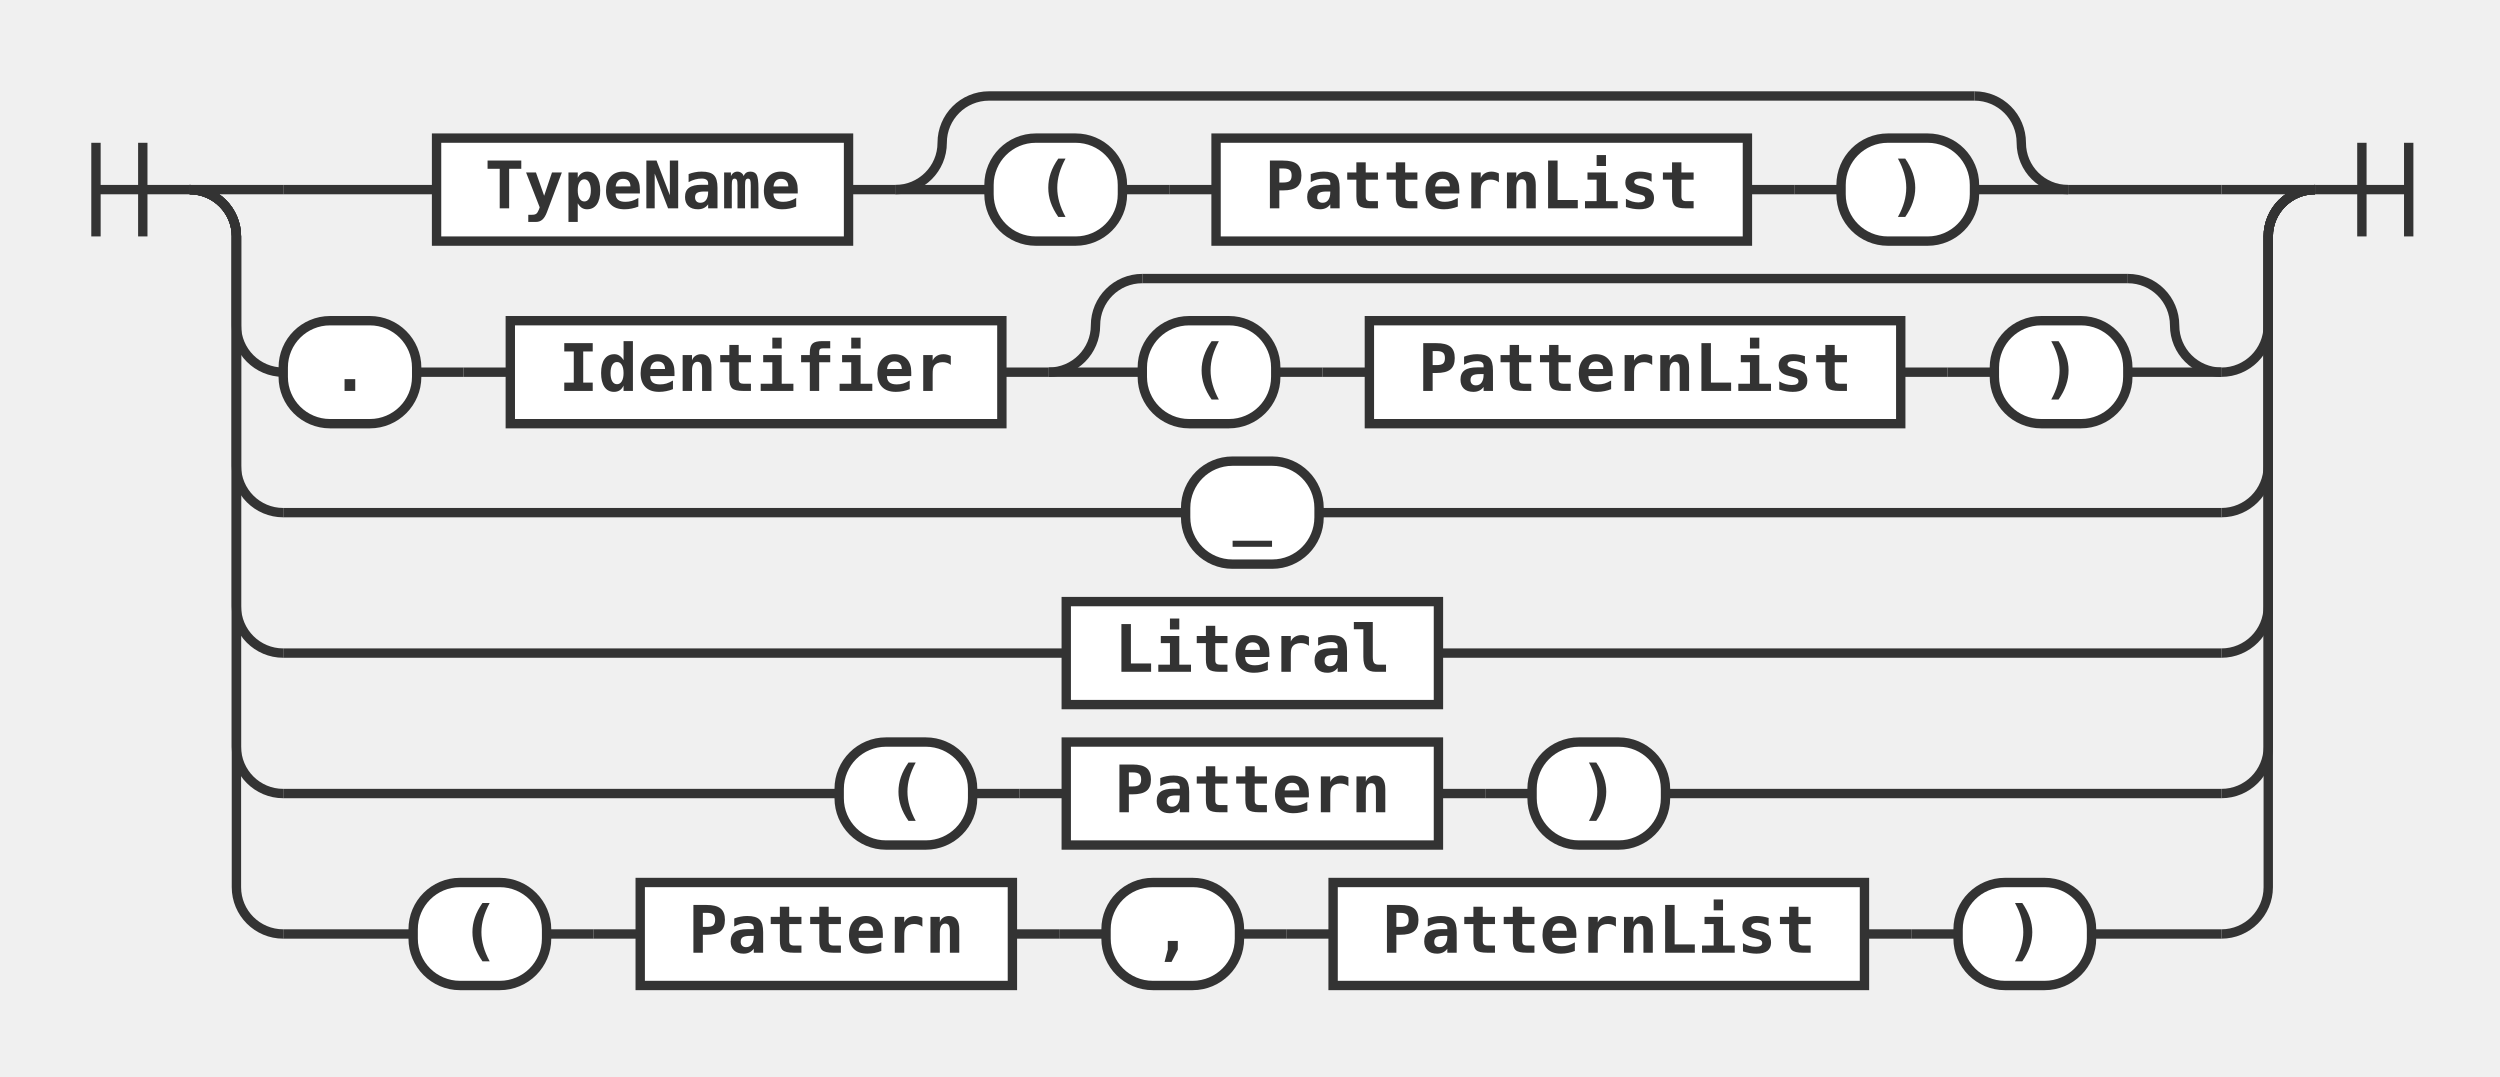
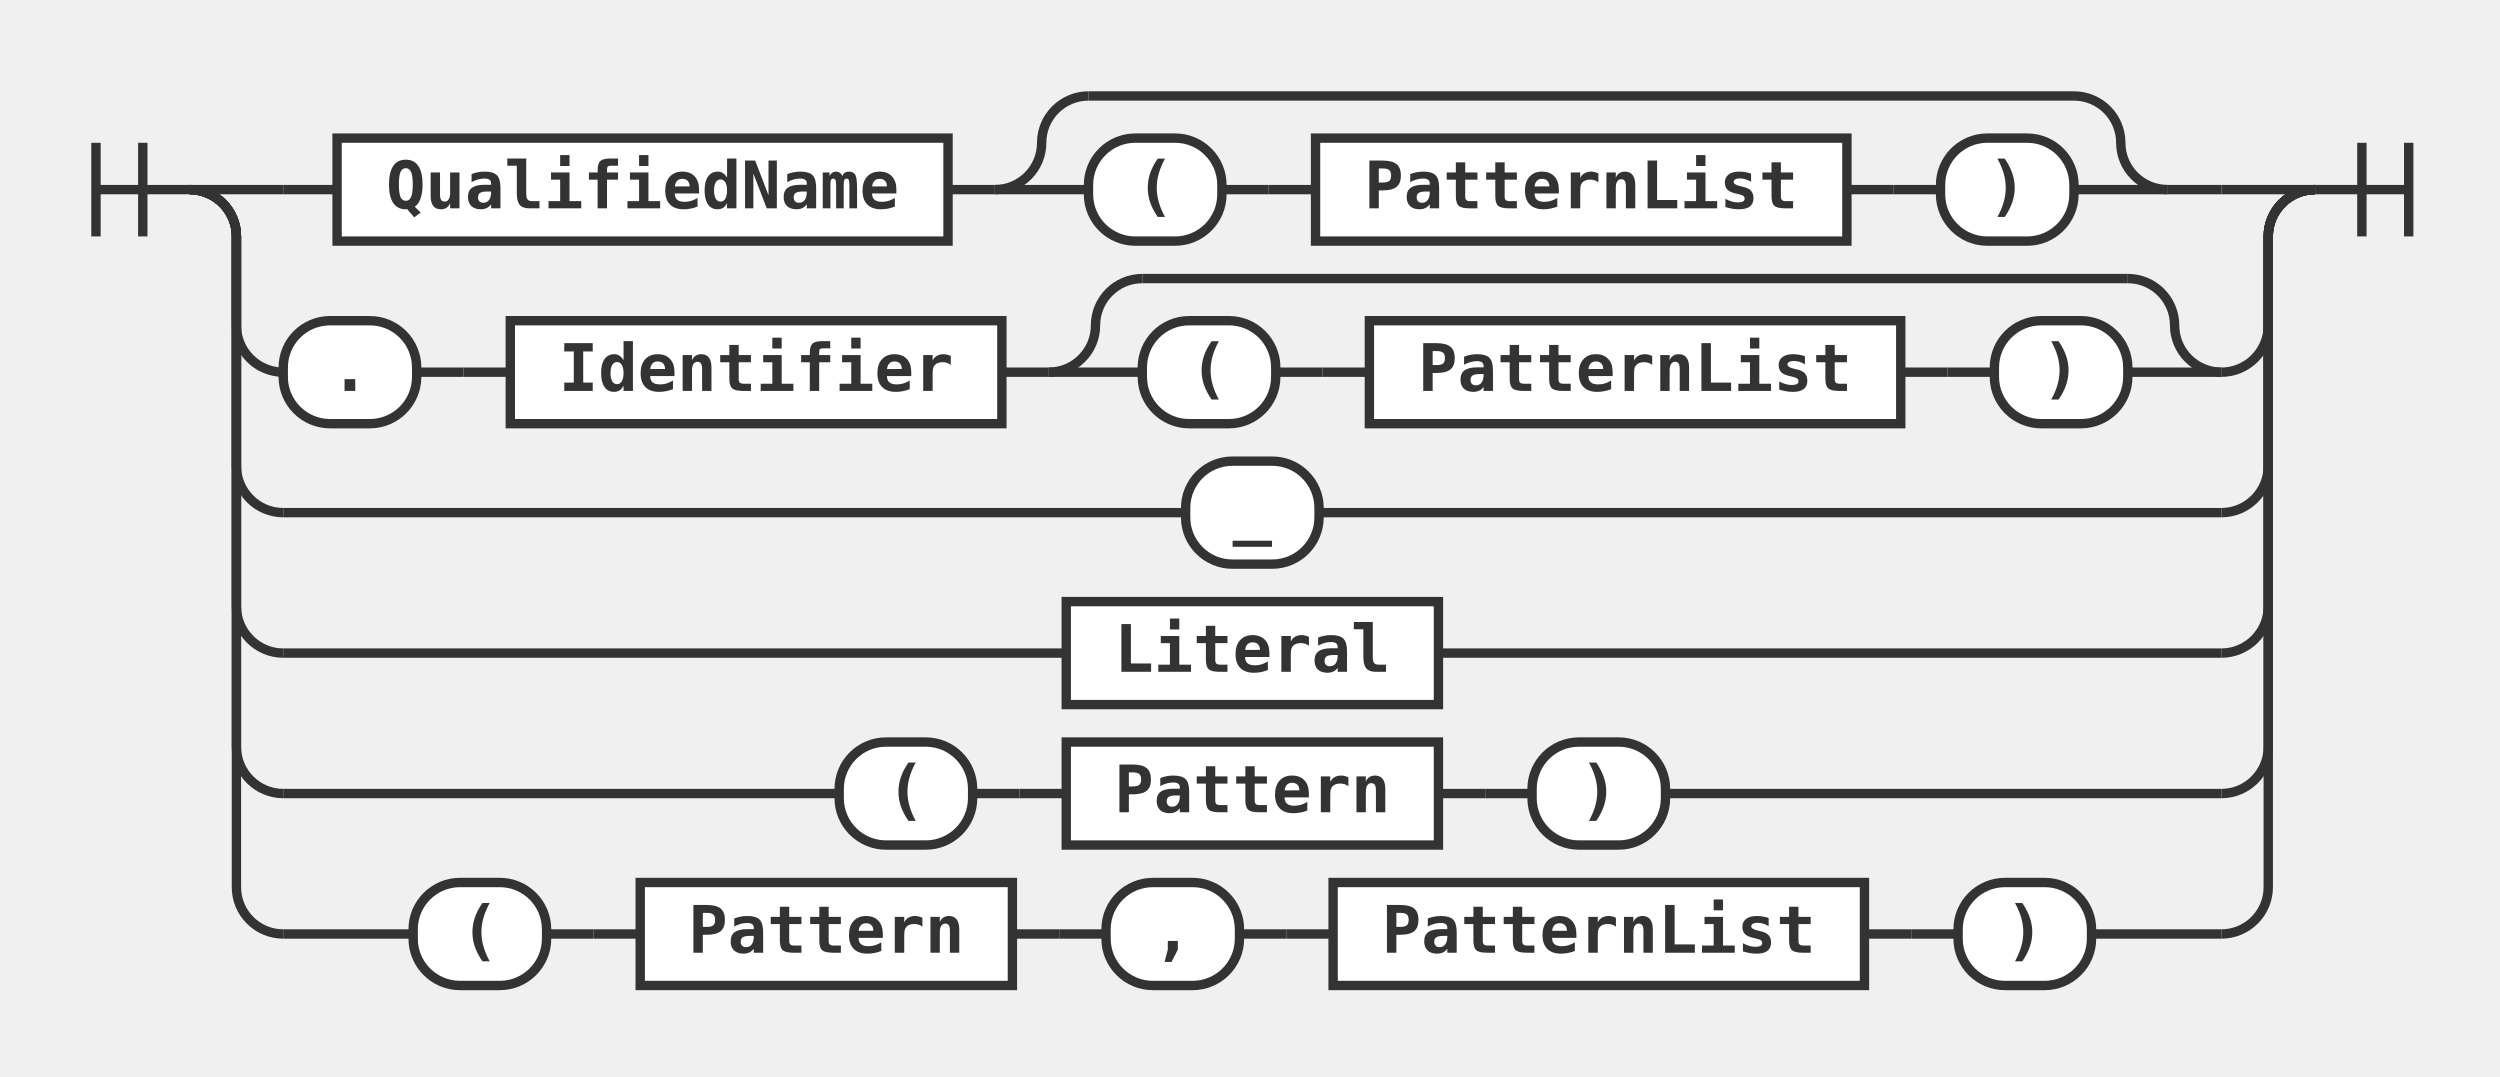
<svg xmlns="http://www.w3.org/2000/svg" class="railroad-diagram" height="230" viewBox="0 0 534.0 230" width="534.0">
  <style>
svg.railroad-diagram { background: #fafafa; }
svg.railroad-diagram path { stroke-width: 2; stroke: #333; fill: none; }
svg.railroad-diagram text {
    font: bold 14px monospace; fill: #333;
    text-anchor: middle;
}
svg.railroad-diagram text.comment { font: italic 12px monospace; fill: #888; }
svg.railroad-diagram rect { stroke-width: 2; stroke: #333; fill: #fff; }
svg.railroad-diagram rect.group-box {
    stroke: #aaa; stroke-dasharray: 4 2; fill: none;
}
</style>
  <g transform="translate(.5 .5)">
    <g>
      <path d="M20 30v20m10 -20v20m-10 -10h20" />
    </g>
    <g>
      <path d="M40 40h0.0" />
      <path d="M494.0 40h0.0" />
      <path d="M40.0 40h20" />
      <g>
-         <path d="M60.0 40h32.75" />
-         <path d="M441.25 40h32.75" />
-         <g class="non-terminal ">
-           <path d="M92.75 40h0.0" />
-           <path d="M180.75 40h0.0" />
-           <rect height="22" width="88" x="92.75" y="29" />
-           <text x="136.75" y="44">TypeName</text>
-         </g>
-         <path d="M180.75 40h10" />
+         <path d="M60.0 40h11.5" />
+         <path d="M462.5 40h11.5" />
+         <g class="non-terminal ">
+           <path d="M71.5 40h0.0" />
+           <path d="M202.0 40h0.0" />
+           <rect height="22" width="130.5" x="71.5" y="29" />
+           <text x="136.75" y="44">QualifiedName</text>
+         </g>
+         <path d="M202.0 40h10" />
        <g>
-           <path d="M190.75 40h0.0" />
-           <path d="M441.25 40h0.0" />
-           <path d="M190.75 40a10 10 0 0 0 10 -10v0a10 10 0 0 1 10 -10" />
-           <g>
-             <path d="M210.75 20h210.5" />
-           </g>
-           <path d="M421.25 20a10 10 0 0 1 10 10v0a10 10 0 0 0 10 10" />
-           <path d="M190.75 40h20" />
-           <g>
-             <path d="M210.75 40h0.0" />
-             <path d="M421.25 40h0.0" />
-             <g class="terminal ">
-               <path d="M210.75 40h0.0" />
-               <path d="M239.25 40h0.0" />
-               <rect height="22" rx="10" ry="10" width="28.5" x="210.75" y="29" />
-               <text x="225" y="44">(</text>
-             </g>
-             <path d="M239.25 40h10" />
-             <path d="M249.25 40h10" />
+           <path d="M212.0 40h0.0" />
+           <path d="M462.5 40h0.0" />
+           <path d="M212.0 40a10 10 0 0 0 10 -10v0a10 10 0 0 1 10 -10" />
+           <g>
+             <path d="M232.0 20h210.5" />
+           </g>
+           <path d="M442.5 20a10 10 0 0 1 10 10v0a10 10 0 0 0 10 10" />
+           <path d="M212.0 40h20" />
+           <g>
+             <path d="M232.0 40h0.0" />
+             <path d="M442.5 40h0.0" />
+             <g class="terminal ">
+               <path d="M232.0 40h0.0" />
+               <path d="M260.5 40h0.0" />
+               <rect height="22" rx="10" ry="10" width="28.5" x="232" y="29" />
+               <text x="246.25" y="44">(</text>
+             </g>
+             <path d="M260.5 40h10" />
+             <path d="M270.5 40h10" />
            <g class="non-terminal ">
-               <path d="M259.25 40h0.0" />
-               <path d="M372.75 40h0.0" />
-               <rect height="22" width="113.5" x="259.25" y="29" />
-               <text x="316" y="44">PatternList</text>
-             </g>
-             <path d="M372.75 40h10" />
-             <path d="M382.75 40h10" />
-             <g class="terminal ">
-               <path d="M392.75 40h0.0" />
-               <path d="M421.25 40h0.0" />
-               <rect height="22" rx="10" ry="10" width="28.5" x="392.75" y="29" />
-               <text x="407" y="44">)</text>
-             </g>
-           </g>
-           <path d="M421.25 40h20" />
+               <path d="M280.5 40h0.0" />
+               <path d="M394.0 40h0.0" />
+               <rect height="22" width="113.5" x="280.5" y="29" />
+               <text x="337.25" y="44">PatternList</text>
+             </g>
+             <path d="M394.0 40h10" />
+             <path d="M404.0 40h10" />
+             <g class="terminal ">
+               <path d="M414.0 40h0.0" />
+               <path d="M442.5 40h0.0" />
+               <rect height="22" rx="10" ry="10" width="28.5" x="414" y="29" />
+               <text x="428.25" y="44">)</text>
+             </g>
+           </g>
+           <path d="M442.5 40h20" />
        </g>
      </g>
      <path d="M474.0 40h20" />
      <path d="M40.0 40a10 10 0 0 1 10 10v19a10 10 0 0 0 10 10" />
      <g>
        <path d="M60.0 79h0.0" />
        <path d="M474.0 79h0.0" />
        <g class="terminal ">
          <path d="M60.0 79h0.0" />
          <path d="M88.5 79h0.0" />
          <rect height="22" rx="10" ry="10" width="28.5" x="60" y="68" />
          <text x="74.25" y="83">.</text>
        </g>
        <path d="M88.5 79h10" />
        <path d="M98.5 79h10" />
        <g class="non-terminal ">
          <path d="M108.5 79h0.0" />
          <path d="M213.5 79h0.0" />
          <rect height="22" width="105" x="108.5" y="68" />
          <text x="161" y="83">Identifier</text>
        </g>
        <path d="M213.5 79h10" />
        <g>
          <path d="M223.5 79h0.0" />
          <path d="M474.0 79h0.0" />
          <path d="M223.5 79a10 10 0 0 0 10 -10v0a10 10 0 0 1 10 -10" />
          <g>
            <path d="M243.5 59h210.5" />
          </g>
          <path d="M454.0 59a10 10 0 0 1 10 10v0a10 10 0 0 0 10 10" />
          <path d="M223.5 79h20" />
          <g>
            <path d="M243.5 79h0.0" />
            <path d="M454.0 79h0.0" />
            <g class="terminal ">
              <path d="M243.5 79h0.0" />
              <path d="M272.0 79h0.0" />
              <rect height="22" rx="10" ry="10" width="28.5" x="243.5" y="68" />
              <text x="257.75" y="83">(</text>
            </g>
            <path d="M272.0 79h10" />
            <path d="M282.0 79h10" />
            <g class="non-terminal ">
              <path d="M292.0 79h0.0" />
              <path d="M405.5 79h0.0" />
              <rect height="22" width="113.5" x="292" y="68" />
              <text x="348.75" y="83">PatternList</text>
            </g>
            <path d="M405.5 79h10" />
            <path d="M415.5 79h10" />
            <g class="terminal ">
              <path d="M425.5 79h0.0" />
              <path d="M454.0 79h0.0" />
              <rect height="22" rx="10" ry="10" width="28.5" x="425.5" y="68" />
              <text x="439.75" y="83">)</text>
            </g>
          </g>
          <path d="M454.0 79h20" />
        </g>
      </g>
      <path d="M474.0 79a10 10 0 0 0 10 -10v-19a10 10 0 0 1 10 -10" />
      <path d="M40.0 40a10 10 0 0 1 10 10v49a10 10 0 0 0 10 10" />
      <g class="terminal ">
        <path d="M60.0 109h192.75" />
        <path d="M281.25 109h192.75" />
        <rect height="22" rx="10" ry="10" width="28.5" x="252.75" y="98" />
        <text x="267" y="113">_</text>
      </g>
      <path d="M474.0 109a10 10 0 0 0 10 -10v-49a10 10 0 0 1 10 -10" />
      <path d="M40.0 40a10 10 0 0 1 10 10v79a10 10 0 0 0 10 10" />
      <g class="non-terminal ">
        <path d="M60.0 139h167.25" />
        <path d="M306.75 139h167.25" />
        <rect height="22" width="79.5" x="227.25" y="128" />
        <text x="267" y="143">Literal</text>
      </g>
      <path d="M474.0 139a10 10 0 0 0 10 -10v-79a10 10 0 0 1 10 -10" />
      <path d="M40.0 40a10 10 0 0 1 10 10v109a10 10 0 0 0 10 10" />
      <g>
        <path d="M60.0 169h118.75" />
        <path d="M355.25 169h118.75" />
        <g class="terminal ">
          <path d="M178.75 169h0.0" />
          <path d="M207.25 169h0.0" />
          <rect height="22" rx="10" ry="10" width="28.5" x="178.75" y="158" />
          <text x="193" y="173">(</text>
        </g>
        <path d="M207.25 169h10" />
        <path d="M217.25 169h10" />
        <g class="non-terminal ">
          <path d="M227.25 169h0.0" />
          <path d="M306.75 169h0.0" />
          <rect height="22" width="79.5" x="227.25" y="158" />
          <text x="267" y="173">Pattern</text>
        </g>
        <path d="M306.75 169h10" />
        <path d="M316.75 169h10" />
        <g class="terminal ">
          <path d="M326.75 169h0.0" />
          <path d="M355.25 169h0.0" />
          <rect height="22" rx="10" ry="10" width="28.5" x="326.75" y="158" />
          <text x="341" y="173">)</text>
        </g>
      </g>
      <path d="M474.0 169a10 10 0 0 0 10 -10v-109a10 10 0 0 1 10 -10" />
      <path d="M40.0 40a10 10 0 0 1 10 10v139a10 10 0 0 0 10 10" />
      <g>
        <path d="M60.0 199h27.75" />
        <path d="M446.25 199h27.75" />
        <g class="terminal ">
          <path d="M87.75 199h0.0" />
          <path d="M116.25 199h0.0" />
          <rect height="22" rx="10" ry="10" width="28.5" x="87.75" y="188" />
          <text x="102" y="203">(</text>
        </g>
        <path d="M116.25 199h10" />
        <path d="M126.25 199h10" />
        <g class="non-terminal ">
          <path d="M136.25 199h0.0" />
          <path d="M215.75 199h0.0" />
          <rect height="22" width="79.5" x="136.25" y="188" />
          <text x="176" y="203">Pattern</text>
        </g>
        <path d="M215.75 199h10" />
        <path d="M225.75 199h10" />
        <g class="terminal ">
          <path d="M235.75 199h0.0" />
          <path d="M264.25 199h0.0" />
          <rect height="22" rx="10" ry="10" width="28.5" x="235.75" y="188" />
          <text x="250" y="203">,</text>
        </g>
        <path d="M264.25 199h10" />
        <path d="M274.25 199h10" />
        <g class="non-terminal ">
          <path d="M284.25 199h0.0" />
          <path d="M397.75 199h0.0" />
          <rect height="22" width="113.5" x="284.25" y="188" />
          <text x="341" y="203">PatternList</text>
        </g>
        <path d="M397.75 199h10" />
        <path d="M407.75 199h10" />
        <g class="terminal ">
          <path d="M417.75 199h0.0" />
          <path d="M446.25 199h0.0" />
          <rect height="22" rx="10" ry="10" width="28.5" x="417.75" y="188" />
          <text x="432" y="203">)</text>
        </g>
      </g>
      <path d="M474.0 199a10 10 0 0 0 10 -10v-139a10 10 0 0 1 10 -10" />
    </g>
    <path d="M 494.0 40 h 20 m -10 -10 v 20 m 10 -20 v 20" />
  </g>
</svg>
